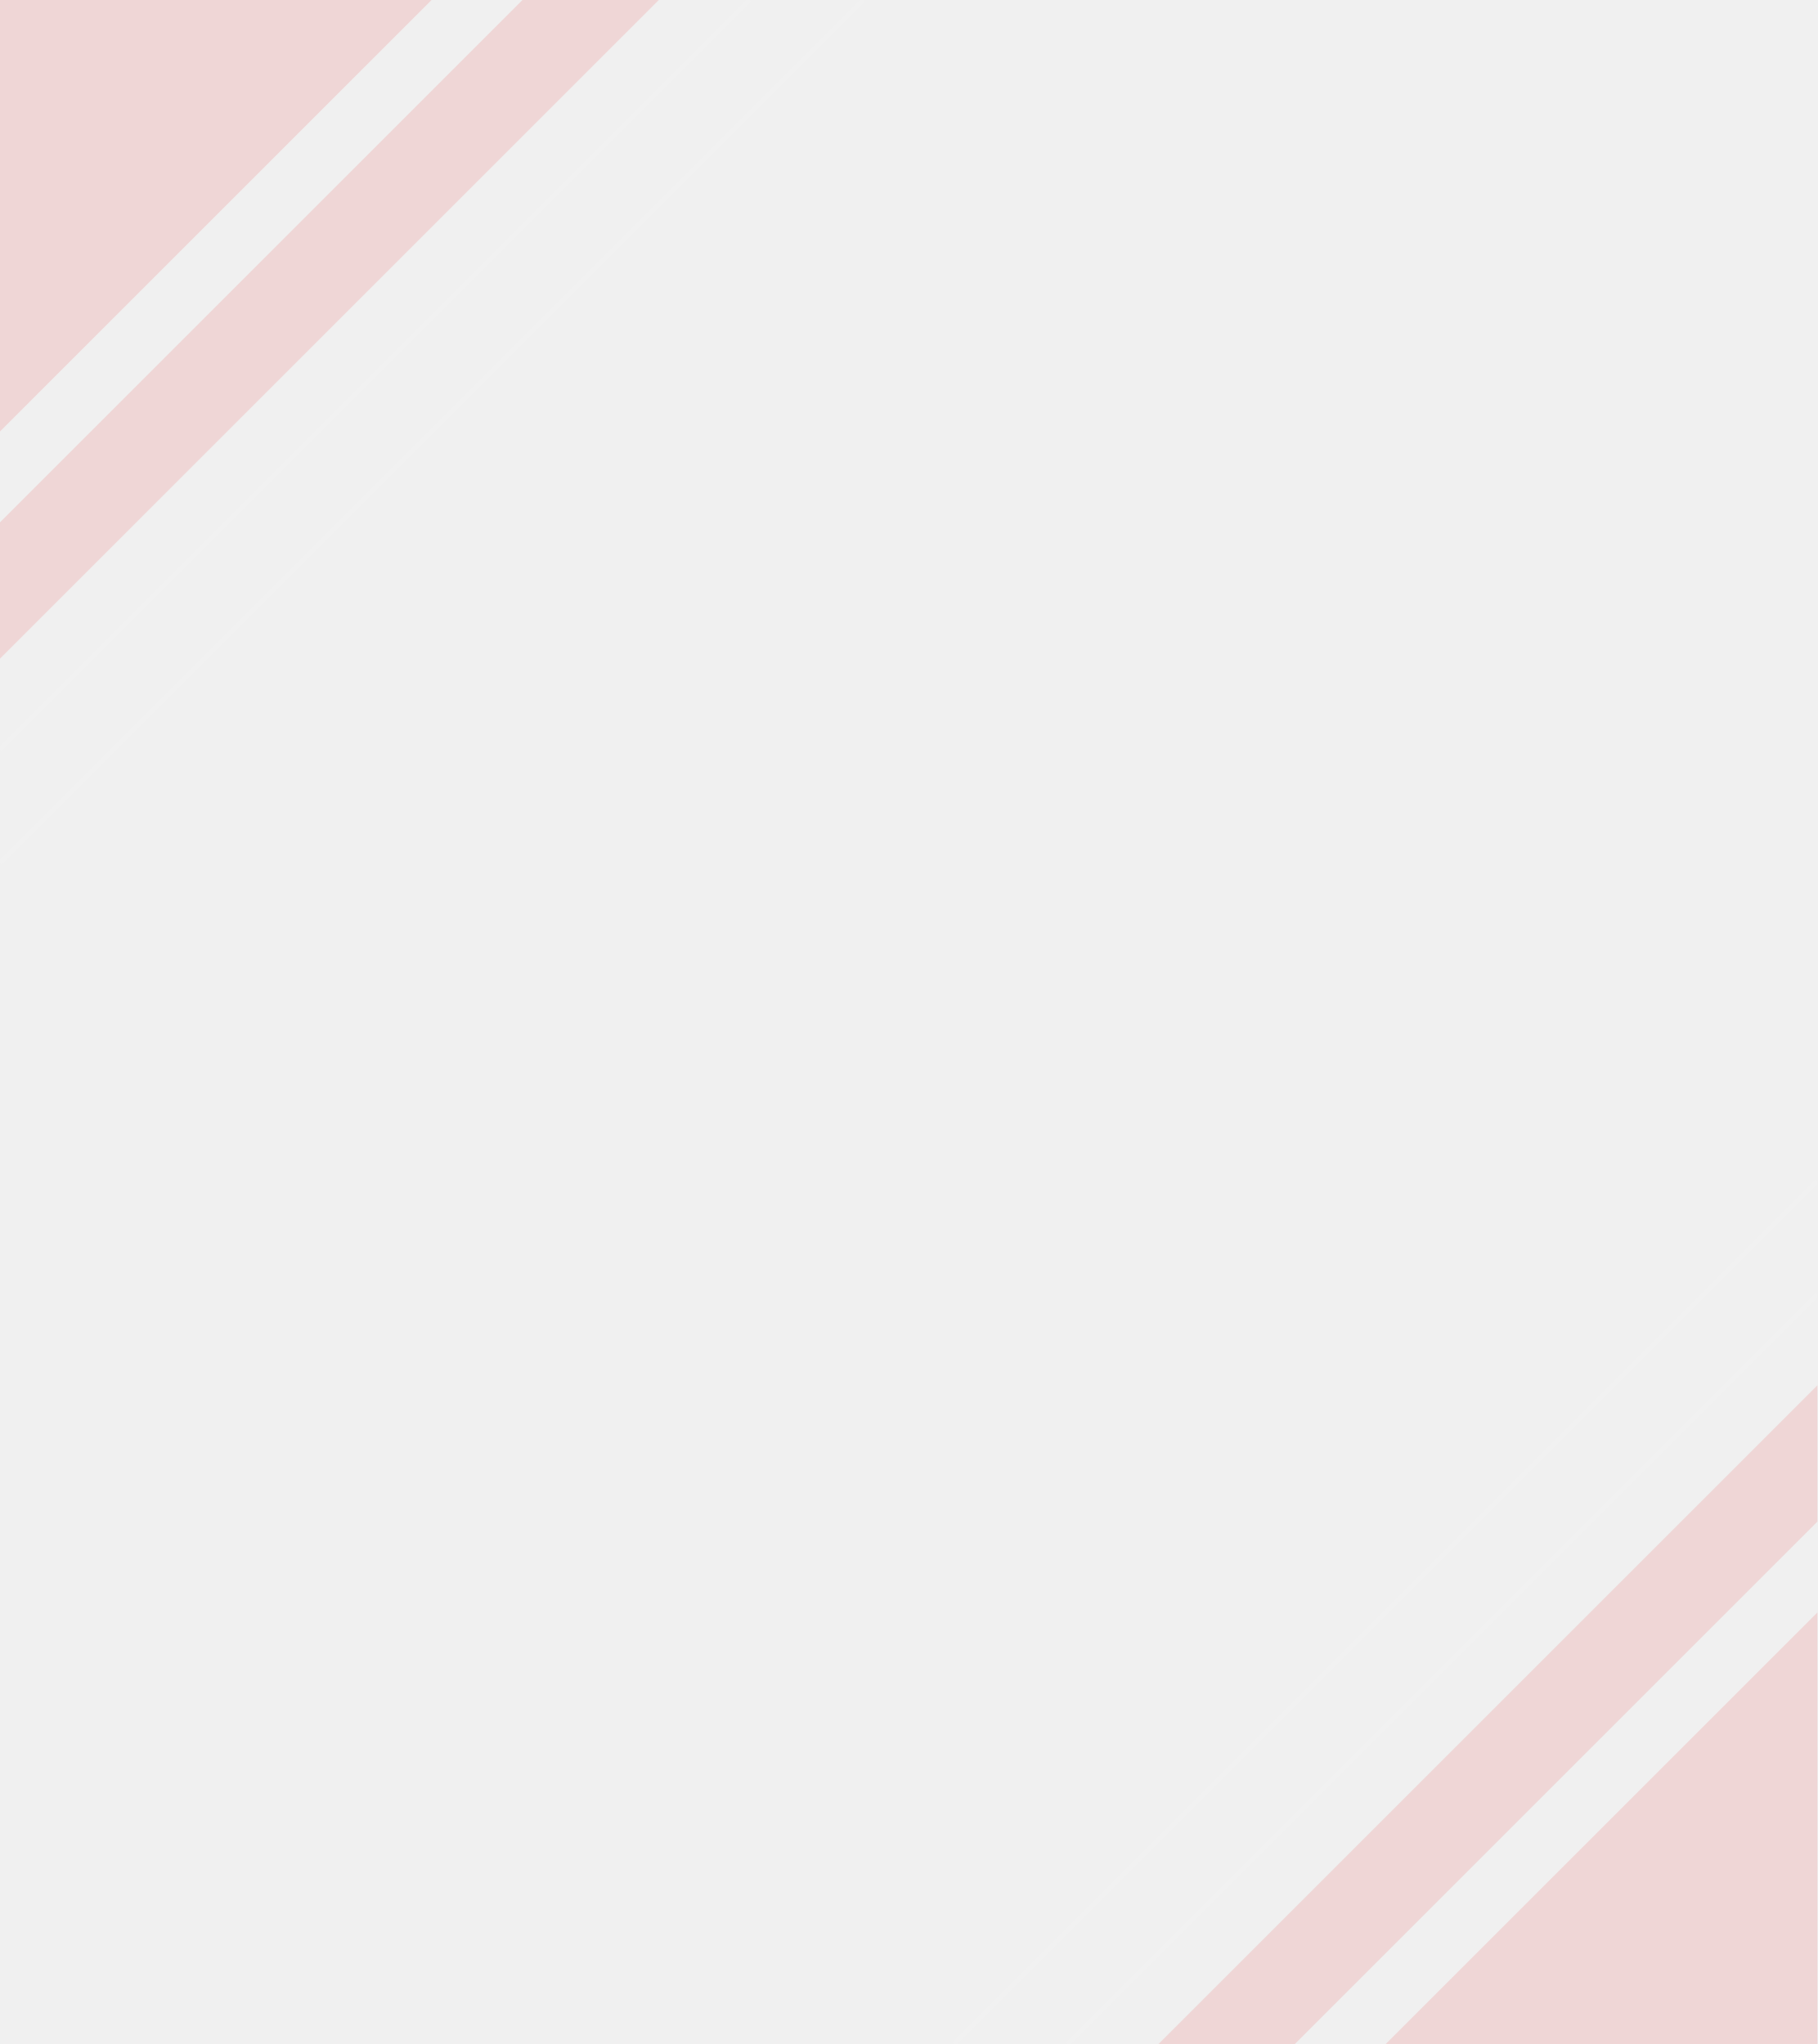
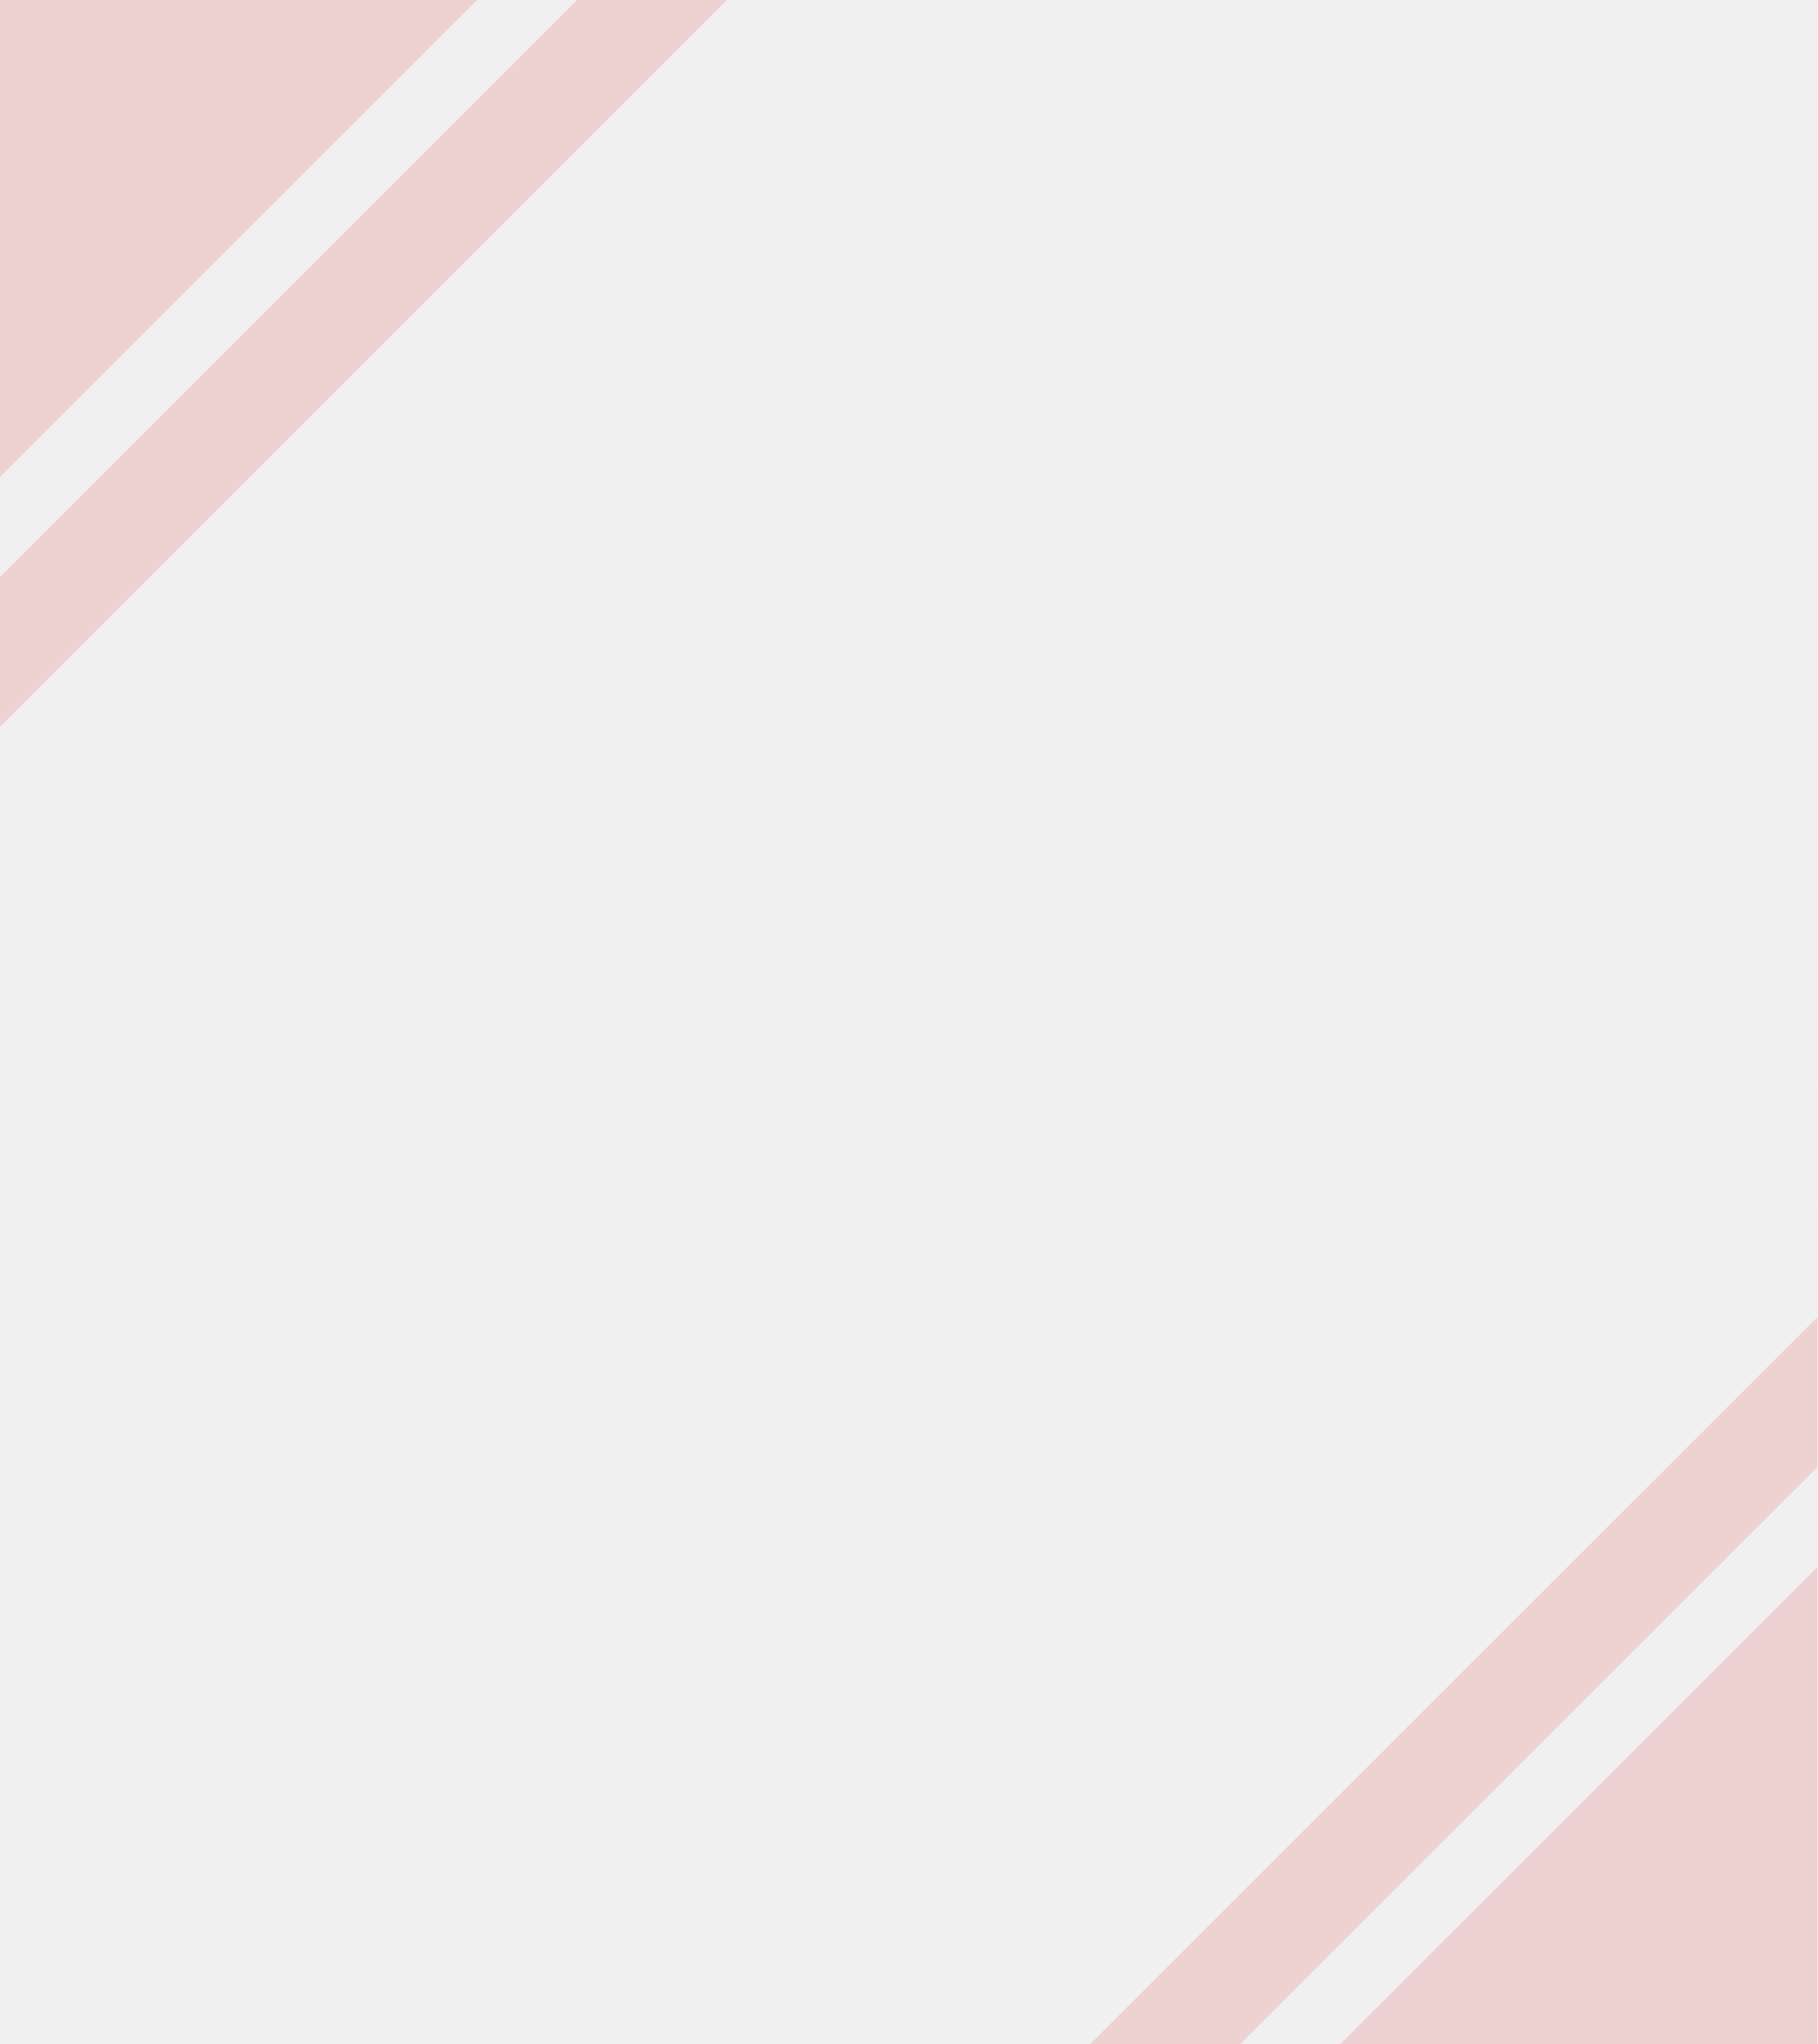
<svg xmlns="http://www.w3.org/2000/svg" viewBox="0 0 800 900" preserveAspectRatio="xMidYMin slice" aria-hidden="true" focusable="false">
-   <g fill="#E11414" fill-opacity="0.12">
-     <path d="M0 0 H190 L0 190 Z" />
-     <path d="M230 0 H290 L0 290 V230 Z" />
+   <g fill="#E11414" fill-opacity="0.14">
+     <path d="M0 0H210L0 210Z" />
+     <path d="M254 0H320L0 320V254Z" />
  </g>
-   <g fill="none" stroke="#FFFFFF" stroke-opacity="0.07" stroke-width="2" stroke-linejoin="round">
-     <path d="M0 330 L330 0" />
-     <path d="M0 380 L380 0" />
+   <g fill="none" stroke="#FFFFFF" stroke-opacity="0.08" stroke-width="2" stroke-linejoin="round">
+     <path d="M0 372L372 0" />
+     <path d="M0 424L424 0" />
  </g>
-   <g fill="#E11414" fill-opacity="0.12">
-     <path d="M800 900 H610 L800 710 Z" />
-     <path d="M570 900 H510 L800 610 V670 Z" />
+   <g fill="#E11414" fill-opacity="0.14">
+     <path d="M800 900H590L800 690Z" />
+     <path d="M546 900H480L800 580V646Z" />
  </g>
-   <g fill="none" stroke="#FFFFFF" stroke-opacity="0.07" stroke-width="2" stroke-linejoin="round">
-     <path d="M800 570 L470 900" />
-     <path d="M800 520 L420 900" />
+   <g fill="none" stroke="#FFFFFF" stroke-opacity="0.08" stroke-width="2" stroke-linejoin="round">
+     <path d="M800 528L428 900" />
+     <path d="M800 476L376 900" />
  </g>
</svg>
